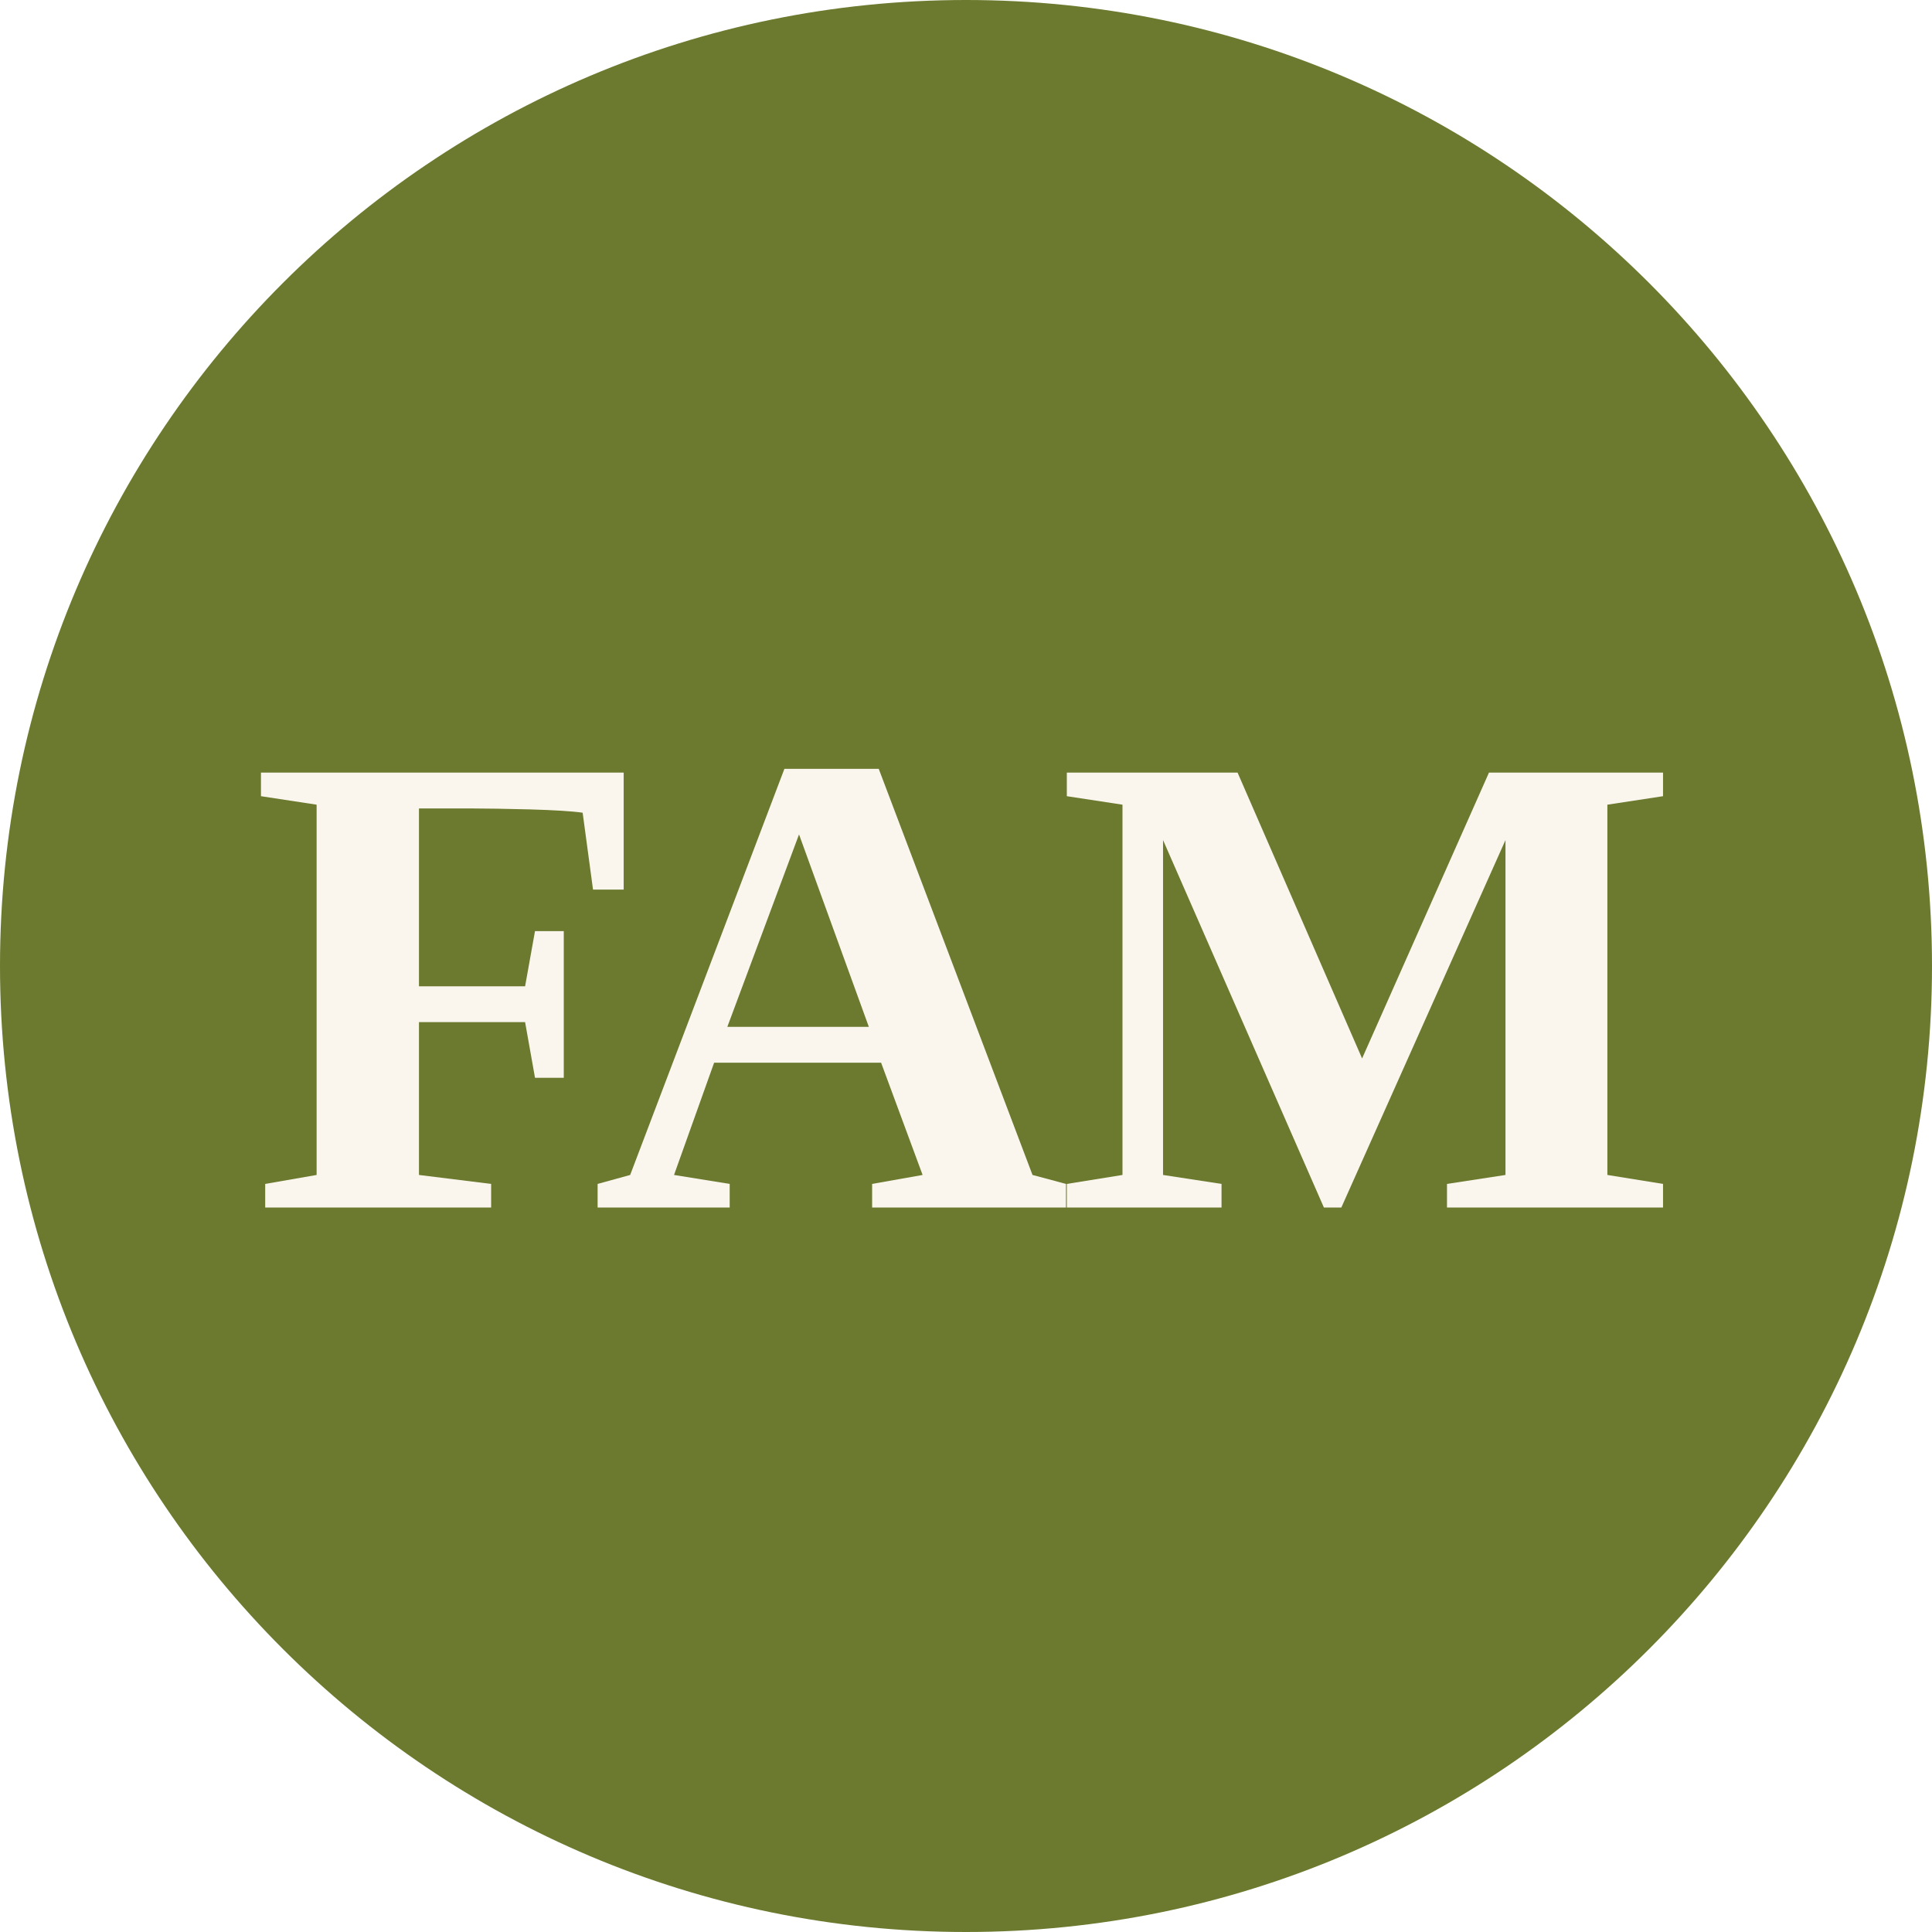
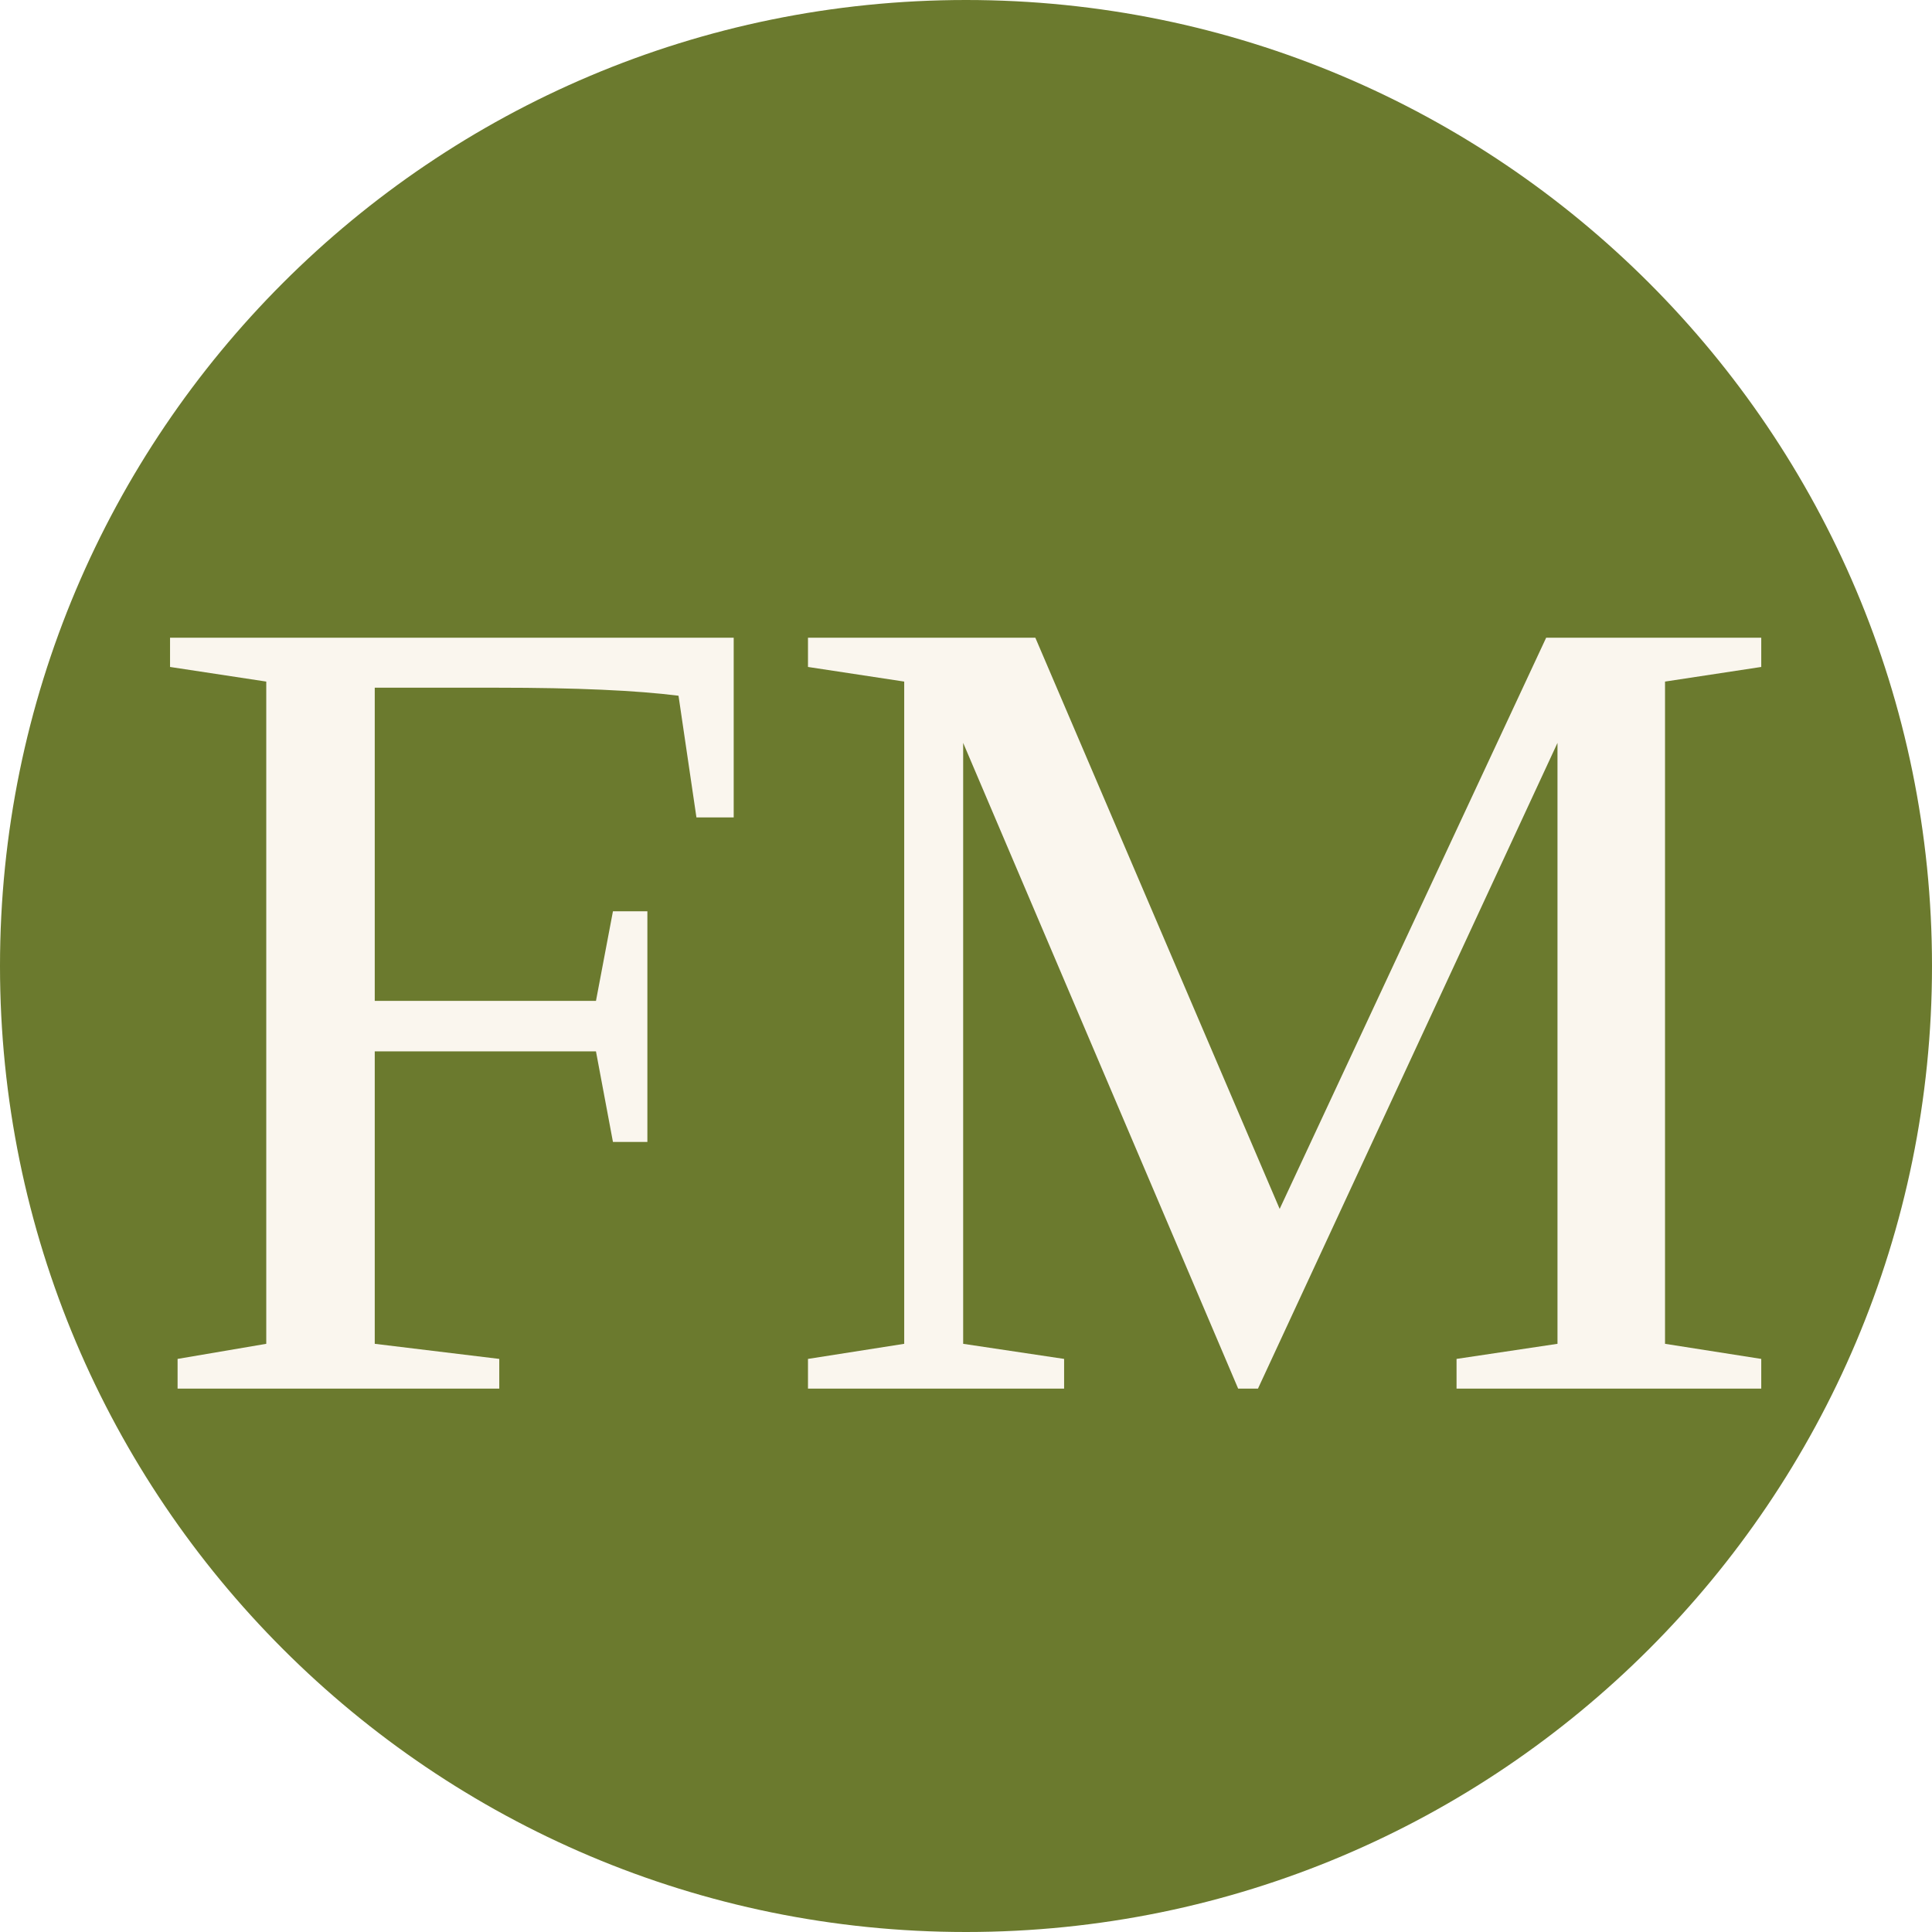
<svg xmlns="http://www.w3.org/2000/svg" viewBox="0 0 64 64">
  <circle cx="32" cy="32" r="32" fill="#6b7a2e" />
-   <text x="32" y="40" text-anchor="middle" font-family="Georgia, 'Times New Roman', serif" font-size="22" font-weight="700" letter-spacing="-0.5" fill="#faf6ee">FAM</text>
+   <text x="32" y="46" text-anchor="middle" font-family="Georgia, 'Times New Roman', serif" font-size="38" font-weight="400" fill="#faf6ee">FM</text>
</svg>
